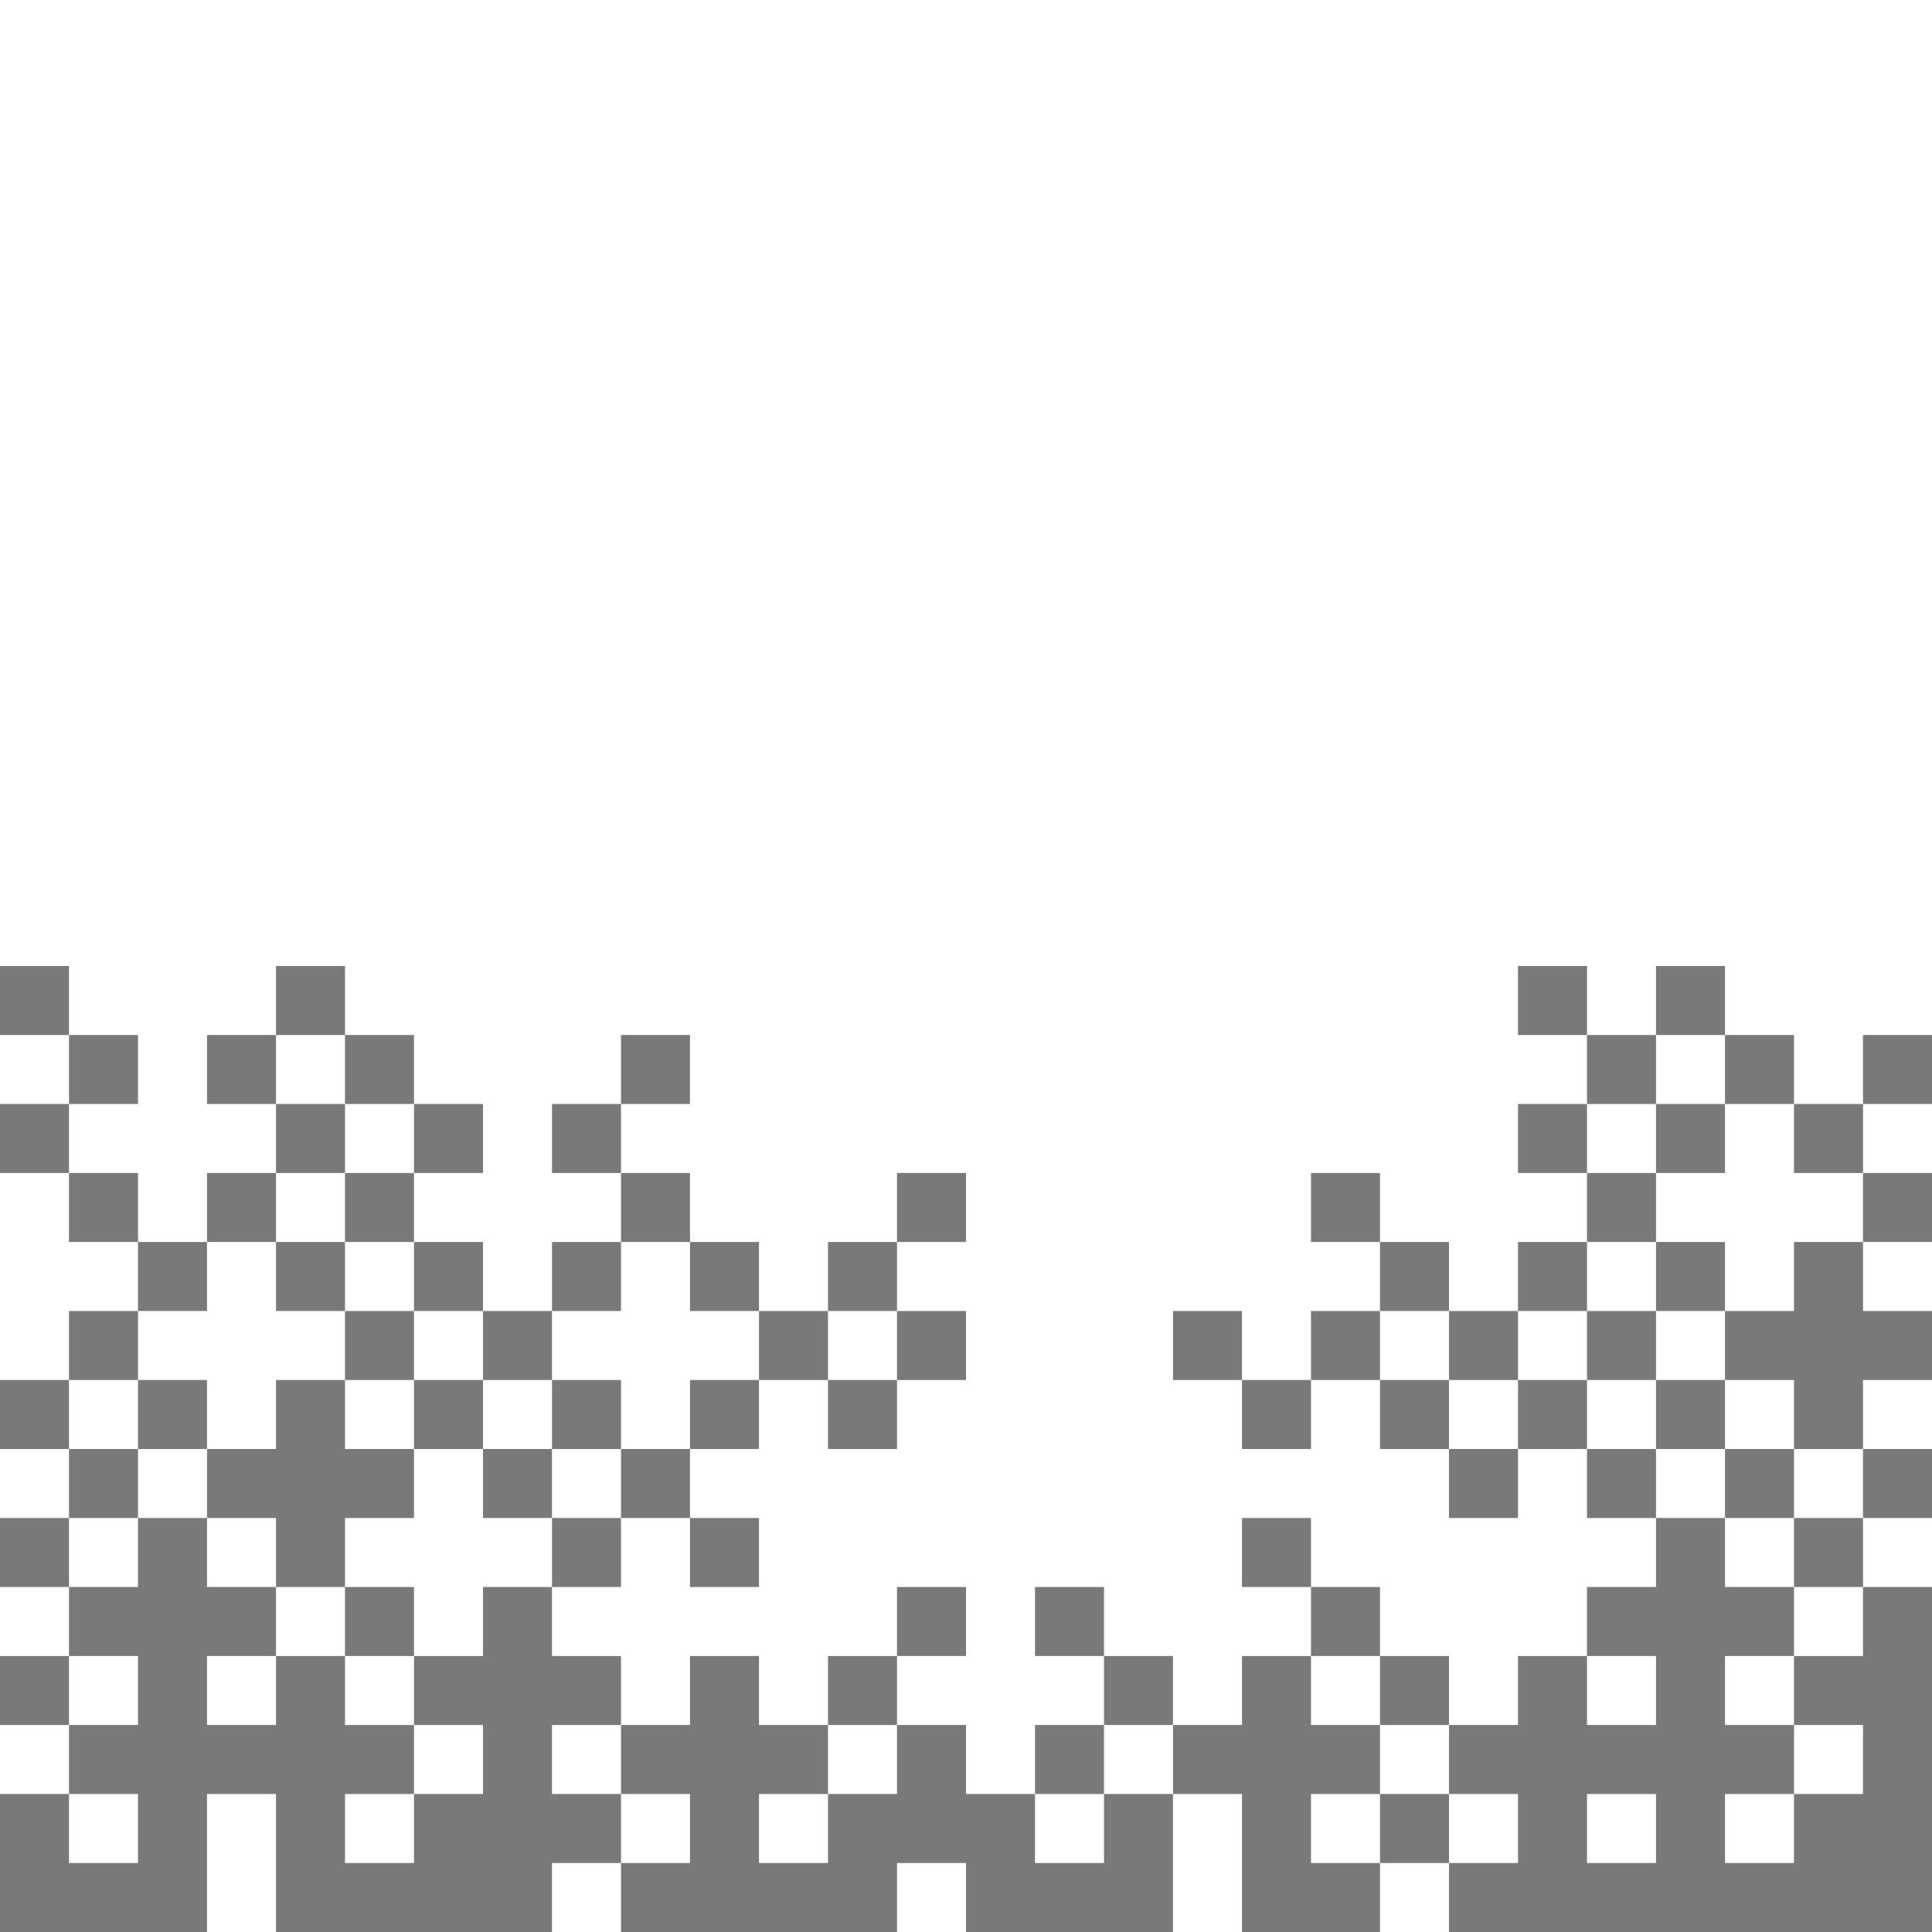
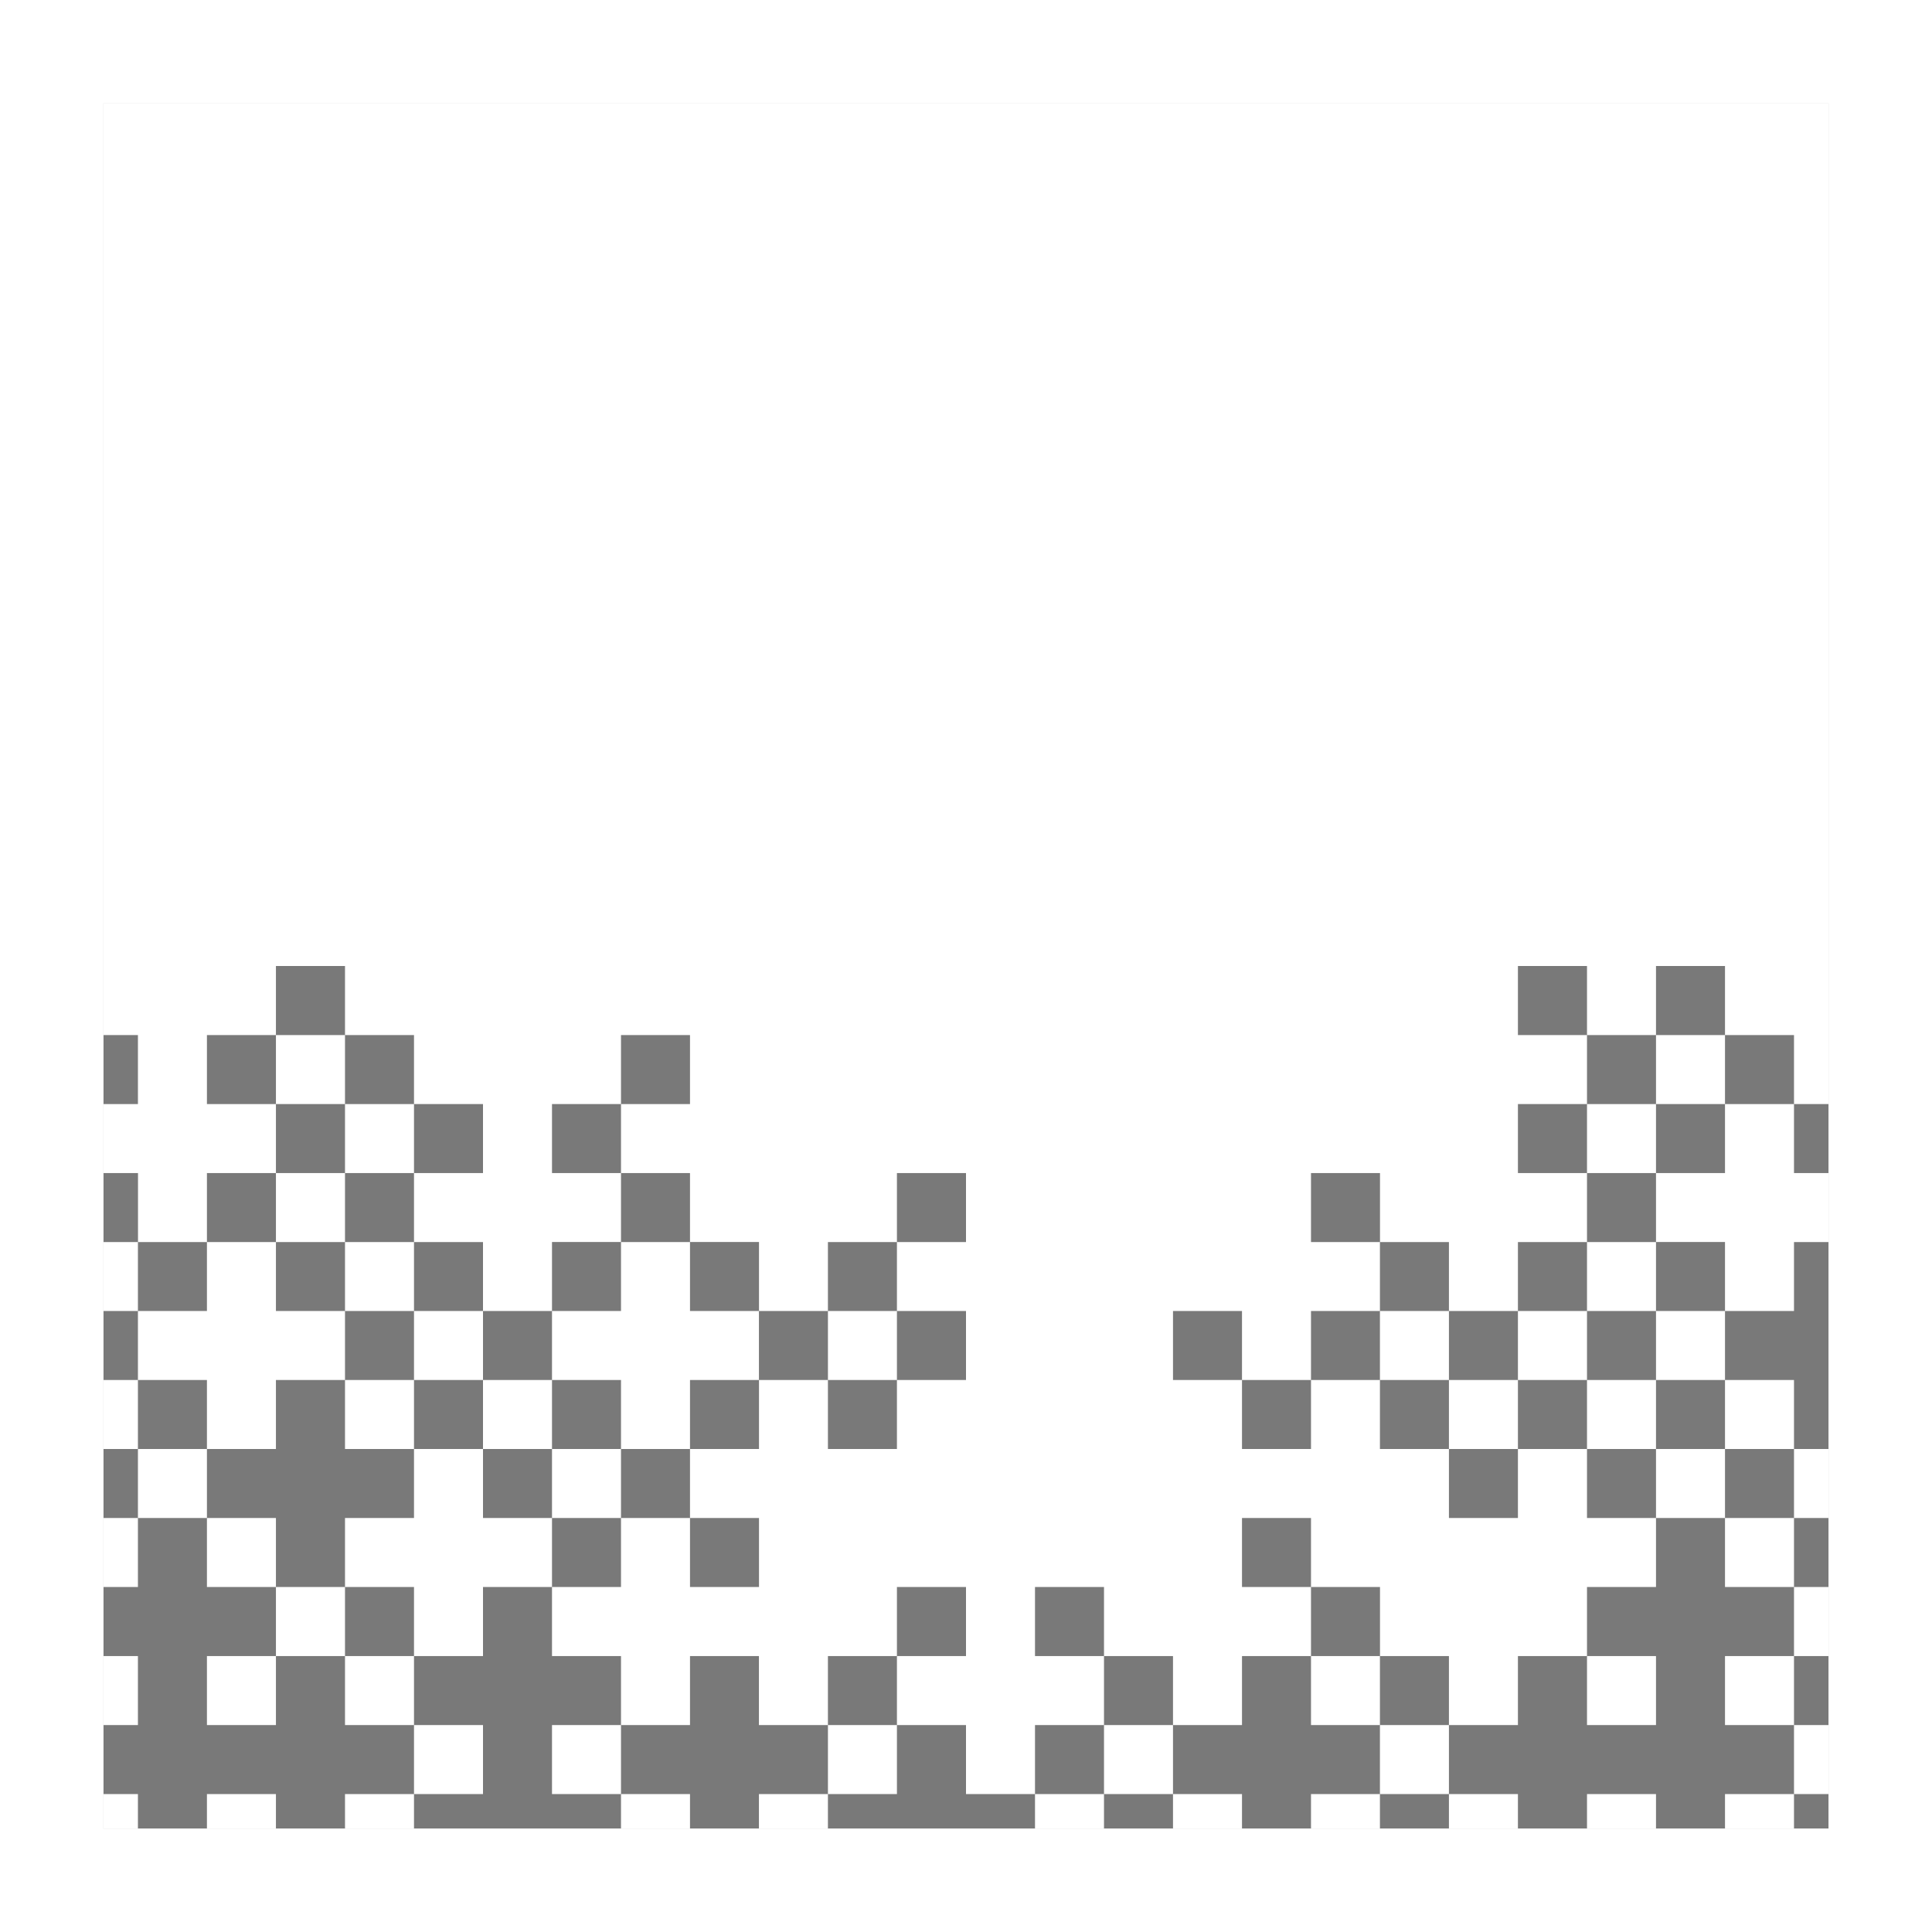
- <svg xmlns="http://www.w3.org/2000/svg" id="shrub" viewBox="0 0 28 28">
-   <g id="shrub_back" data-name="shrub back">
-     <rect width="28" height="28" style="fill:#fff" />
+ <svg xmlns="http://www.w3.org/2000/svg" width="28px" height="28px" viewBox="0 0 28 28" version="1.1">
+   <g id="Shrub-ICON" stroke="none" fill="none">
+     <g id="Shrub-Icon" stroke-width="1" fill-rule="evenodd">
+       <polygon id="Back" fill="#FFFFFF" points="0 28 28 28 28 0 0 0" />
+       <path d="M24,14 L24,15.001 L23,15.001 L23,16.001 L24,16.001 L24,15.001 L25,15.001 L25,14 L24,14 Z M21.999,15.001 L23,15.001 L23,14 L21.999,14 L21.999,15.001 Z M3.999,14 L3.999,15.001 L2.999,15.001 L2.999,16.001 L3.999,16.001 L3.999,15.001 L5,15.001 L5,14 L3.999,14 Z M0,15.001 L1,15.001 L1,14 L0,14 L0,15.001 Z M27,15.001 L27,16.001 L26,16.001 L26,17.001 L27,17.001 L27,16.001 L28,16.001 L28,15.001 L27,15.001 Z M25,16.001 L26,16.001 L26,15.001 L25,15.001 L25,16.001 Z M9,16.001 L10,16.001 L10,15.001 L9,15.001 L9,16.001 Z M5,16.001 L6,16.001 L6,15.001 L5,15.001 L5,16.001 Z M1,15.001 L1,16.001 L0,16.001 L0,17.001 L1,17.001 L1,16.001 L1.999,16.001 L1.999,15.001 L1,15.001 Z M24,16.001 L24,17.001 L23,17.001 L23,18.001 L21.999,18.001 L21.999,19 L23,19 L23,18.001 L24,18.001 L24,17.001 L25,17.001 L25,16.001 L24,16.001 Z M21.999,17.001 L23,17.001 L23,16.001 L21.999,16.001 L21.999,17.001 Z M8,17.001 L9,17.001 L9,16.001 L8,16.001 L8,17.001 Z M6,17.001 L7,17.001 L7,16.001 L6,16.001 L6,17.001 Z M3.999,16.001 L3.999,17.001 L2.999,17.001 L2.999,18.001 L1.999,18.001 L1.999,19 L1,19 L1,20 L0,20 L0,21 L1,21 L1,20 L1.999,20 L1.999,19 L2.999,19 L2.999,18.001 L3.999,18.001 L3.999,17.001 L5,17.001 L5,16.001 L3.999,16.001 Z M27,17.001 L27,18.001 L26,18.001 L26,19 L25,19 L25,20 L26,20 L26,21 L27,21 L27,20 L28,20 L28,19 L27,19 L27,18.001 L28,18.001 L28,17.001 L27,17.001 Z M19,18.001 L20,18.001 L20,17.001 L19,17.001 L19,18.001 Z M12.999,17.001 L12.999,18.001 L11.999,18.001 L11.999,19 L10.999,19 L10.999,20 L11.999,20 L11.999,19 L12.999,19 L12.999,18.001 L14,18.001 L14,17.001 L12.999,17.001 Z M9,18.001 L10,18.001 L10,17.001 L9,17.001 L9,18.001 Z M5,17.001 L5,18.001 L3.999,18.001 L3.999,19 L5,19 L5,18.001 L6,18.001 L6,17.001 L5,17.001 Z M1,18.001 L2,18.001 L2,17.001 L1,17.001 L1,18.001 Z M24,19 L25,19 L25,18 L24,18 L24,19 Z M19.999,18.001 L19.999,19 L19,19 L19,20 L18,20 L18,21 L19,21 L19,20 L19.999,20 L19.999,19 L20.999,19 L20.999,18.001 L19.999,18.001 Z M10,19 L11,19 L11,18 L10,18 L10,19 Z M8,19 L9,19 L9,18 L8,18 L8,19 Z M6,18.001 L6,19 L5,19 L5,20 L6,20 L6,19 L7,19 L7,18.001 L6,18.001 Z M23,20 L24,20 L24,19 L23,19 L23,20 Z M20.999,19 L20.999,20 L19.999,20 L19.999,21 L20.999,21 L20.999,20 L21.999,20 L21.999,19 L20.999,19 Z M17,20 L18,20 L18,19 L17,19 L17,20 Z M12.999,20 L14,20 L14,19 L12.999,19 L12.999,20 Z M7,19 L7,20 L6,20 L6,21 L7,21 L7,20 L8,20 L8,19 L7,19 Z M24,21 L25,21 L25,20 L24,20 L24,21 Z M21.999,20 L21.999,21 L20.999,21 L20.999,22 L21.999,22 L21.999,21 L23,21 L23,20 L21.999,20 Z M11.999,21 L12.999,21 L12.999,20 L11.999,20 L11.999,21 Z M10,21 L11,21 L11,20 L10,20 L10,21 Z M8,21 L9,21 L9,20 L8,20 L8,21 Z M3.999,20 L3.999,21 L2.999,21 L2.999,22 L1.999,22 L1.999,23 L1,23 L1,24.001 L1.999,24.001 L1.999,25.001 L1,25.001 L1,26.001 L0,26.001 L0,27.001 L0,28 L1.999,28 L2.999,28 L2.999,27.001 L2.999,26.001 L3.999,26.001 L3.999,28 L5,28 L7,28 L8,28 L8,27.001 L9,27.001 L9,26.001 L10,26.001 L10,27.001 L9,27.001 L9,28 L10,28 L10.999,28 L12.999,28 L12.999,27.001 L14,27.001 L14,28 L15,28 L17,28 L17,27.001 L17,26.001 L18,26.001 L18,27.001 L18,28 L19,28 L19.999,28 L19.999,27.001 L19,27.001 L19,26.001 L19.999,26.001 L19.999,25.001 L19,25.001 L19,24.001 L18,24.001 L18,25.001 L17,25.001 L17,26.001 L16,26.001 L16,27.001 L15,27.001 L15,26.001 L14,26.001 L14,25.001 L12.999,25.001 L12.999,26.001 L11.999,26.001 L11.999,27.001 L10.999,27.001 L10.999,26.001 L11.999,26.001 L11.999,25.001 L10.999,25.001 L10.999,24.001 L10,24.001 L10,25.001 L9,25.001 L9,26.001 L8,26.001 L8,25.001 L9,25.001 L9,24.001 L8,24.001 L8,23 L9,23 L9,22 L8,22 L8,23 L7,23 L7,24.001 L6,24.001 L6,25.001 L5,25.001 L5,24.001 L6,24.001 L6,23 L5,23 L5,24.001 L3.999,24.001 L3.999,25.001 L2.999,25.001 L2.999,24.001 L3.999,24.001 L3.999,23 L5,23 L5,22 L6,22 L6,21 L5,21 L5,20 L3.999,20 Z M2.999,23 L3.999,23 L3.999,22 L2.999,22 L2.999,23 Z M7,25.001 L7,26.001 L6,26.001 L6,27.001 L5,27.001 L5,26.001 L6,26.001 L6,25.001 L7,25.001 Z M0.999,27.001 L1.999,27.001 L1.999,26.001 L0.999,26.001 L0.999,27.001 Z M1.999,21 L2.999,21 L2.999,20 L1.999,20 L1.999,21 Z M27,21 L27,22 L26,22 L26,23 L27,23 L27,22 L28,22 L28,21 L27,21 Z M25,22 L26,22 L26,21 L25,21 L25,22 Z M23,22 L24,22 L24,21 L23,21 L23,22 Z M9,22 L10,22 L10,21 L9,21 L9,22 Z M7,22 L8,22 L8,21 L7,21 L7,22 Z M1,21 L1,22 L0,22 L0,23 L1,23 L1,22 L1.999,22 L1.999,21 L1,21 Z M24,22 L24,23 L23,23 L23,24.001 L24,24.001 L24,25.001 L23,25.001 L23,24.001 L21.999,24.001 L21.999,25.001 L20.999,25.001 L20.999,26.001 L21.999,26.001 L21.999,27.001 L20.999,27.001 L20.999,28 L21.999,28 L23,28 L24,28 L25,28 L27,28 L28,28 L28,23 L27,23 L27,24.001 L26,24.001 L26,25.001 L27,25.001 L27,26.001 L26,26.001 L26,27.001 L25,27.001 L25,26.001 L26,26.001 L26,25.001 L25,25.001 L25,24.001 L26,24.001 L26,23 L25,23 L25,22 L24,22 Z M23,27.001 L24,27.001 L24,26.001 L23,26.001 L23,27.001 Z M18,23 L19,23 L19,22 L18,22 L18,23 Z M10,23 L11,23 L11,22 L10,22 L10,23 Z M19,24.001 L20,24.001 L20,23 L19,23 L19,24.001 Z M15,24.001 L16,24.001 L16,23 L15,23 L15,24.001 Z M12.999,23 L12.999,24.001 L11.999,24.001 L11.999,25.001 L12.999,25.001 L12.999,24.001 L14,24.001 L14,23 L12.999,23 Z M19.999,25.001 L20.999,25.001 L20.999,24.001 L19.999,24.001 L19.999,25.001 Z M16,25.001 L17,25.001 L17,24.001 L16,24.001 L16,25.001 Z M0,25.001 L1,25.001 L1,24.001 L0,24.001 L0,25.001 Z M15,26.001 L16,26.001 L16,25.001 L15,25.001 L15,26.001 Z M19.999,27.001 L20.999,27.001 L20.999,26.001 L19.999,26.001 L19.999,27.001 Z" id="Icon" fill="#797979" />
+     </g>
+     <rect id="Dark-Outline" stroke="#797979" stroke-width="1.5" fill-rule="nonzero" x="0.75" y="0.75" width="26.5" height="26.5" />
+     <rect id="White-Outline" stroke="#FFFFFF" stroke-width="1.5" fill-rule="nonzero" x="0.75" y="0.75" width="26.5" height="26.5" />
  </g>
-   <path d="M1,24v1H0V24Zm25-1h1V22H26Zm1,1V23h1v5H21V27h1V26H21V25h1V24h1v1h1V24H23V23h1V22h1v1h1v1H25v1h1v1H25v1h1V26h1V25H26V24Zm-3,3V26H23v1ZM0,22v1H1V22Zm0-2v1H1V20Zm26-4v1h1V16ZM0,14v1H1V14Zm26,5H25v1h1v1h1V20h1V19H27V18H26ZM0,16v1H1V16Zm9,5V20H8v1ZM7,22H8V21H7Zm21-4V17H27v1ZM7,21V20H6v1ZM4,18v1H5V18ZM3,20H2v1H3Zm25,2V21H27v1Zm-8,4v1h1V26ZM6,19H5v1H6ZM3,15v1H4V15Zm9,5V19H11v1ZM7,17V16H6v1ZM5,14H4v1H5Zm9,6V19H13v1Zm-2,1h1V20H12Zm-2-6H9v1h1Zm3,3H12v1h1Zm-3-1H9v1h1Zm4,0H13v1h1Zm-1,7H12v1h1Zm2-1v1h1V23Zm2,1H16v1h1ZM8,16v1H9V16ZM2,15H1v1H2ZM16,25H15v1h1ZM28,15H27v1h1ZM14,23H13v1h1Zm-3,0V22H10v1ZM1,17v1H2V17Zm22,1H22v1h1Zm-5,3h1V20H18Zm3,1h1V21H21Zm-1,1H19v1h1Zm-3-4v1h1V19Zm2,0v1h1V19Zm-1,3v1h1V22Zm1-5v1h1V17ZM8,26V25H9V24H8V23H7v1H6v1H7v1H6v1H5V26H6V25H5V24H4v1H3V24H4V23H3V22H2v1H1v1H2v1H1v1H2v1H1V26H0v2H3V26H4v2H8V27H9V26Zm8,1H15V26H14V25H13v1H12v1H11V26h1V25H11V24H10v1H9v1h1v1H9v1h4V27h1v1h3V26H16Zm9-8V18H24v1Zm-4-1H20v1h1ZM5,22H6V21H5V20H4v1H3v1H4v1H5Zm19-7H23v1h1Zm-1,4v1h1V19Zm1-2H23v1h1Zm0,4h1V20H24Zm2-5V15H25v1Zm-4-2v1h1V14Zm3,8h1V21H25Zm-3-6v1h1V16Zm3-2H24v1h1Zm-1,3h1V16H24ZM9,18H8v1H9Zm14,3v1h1V21ZM8,20V19H7v1ZM7,19V18H6v1Zm3,2h1V20H10Zm1-2V18H10v1ZM9,22h1V21H9ZM5,23v1H6V23Zm16,2V24H20v1ZM8,23H9V22H8ZM6,16V15H5v1ZM5,18H6V17H5ZM2,19H1v1H2Zm1-1H2v1H3ZM2,21H1v1H2Zm18-1v1h1V20ZM4,17H3v1H4Zm18,3V19H21v1Zm0,0v1h1V20ZM5,16H4v1H5ZM19,26h1V25H19V24H18v1H17v1h1v2h2V27H19Z" style="fill:#797979" />
</svg>
